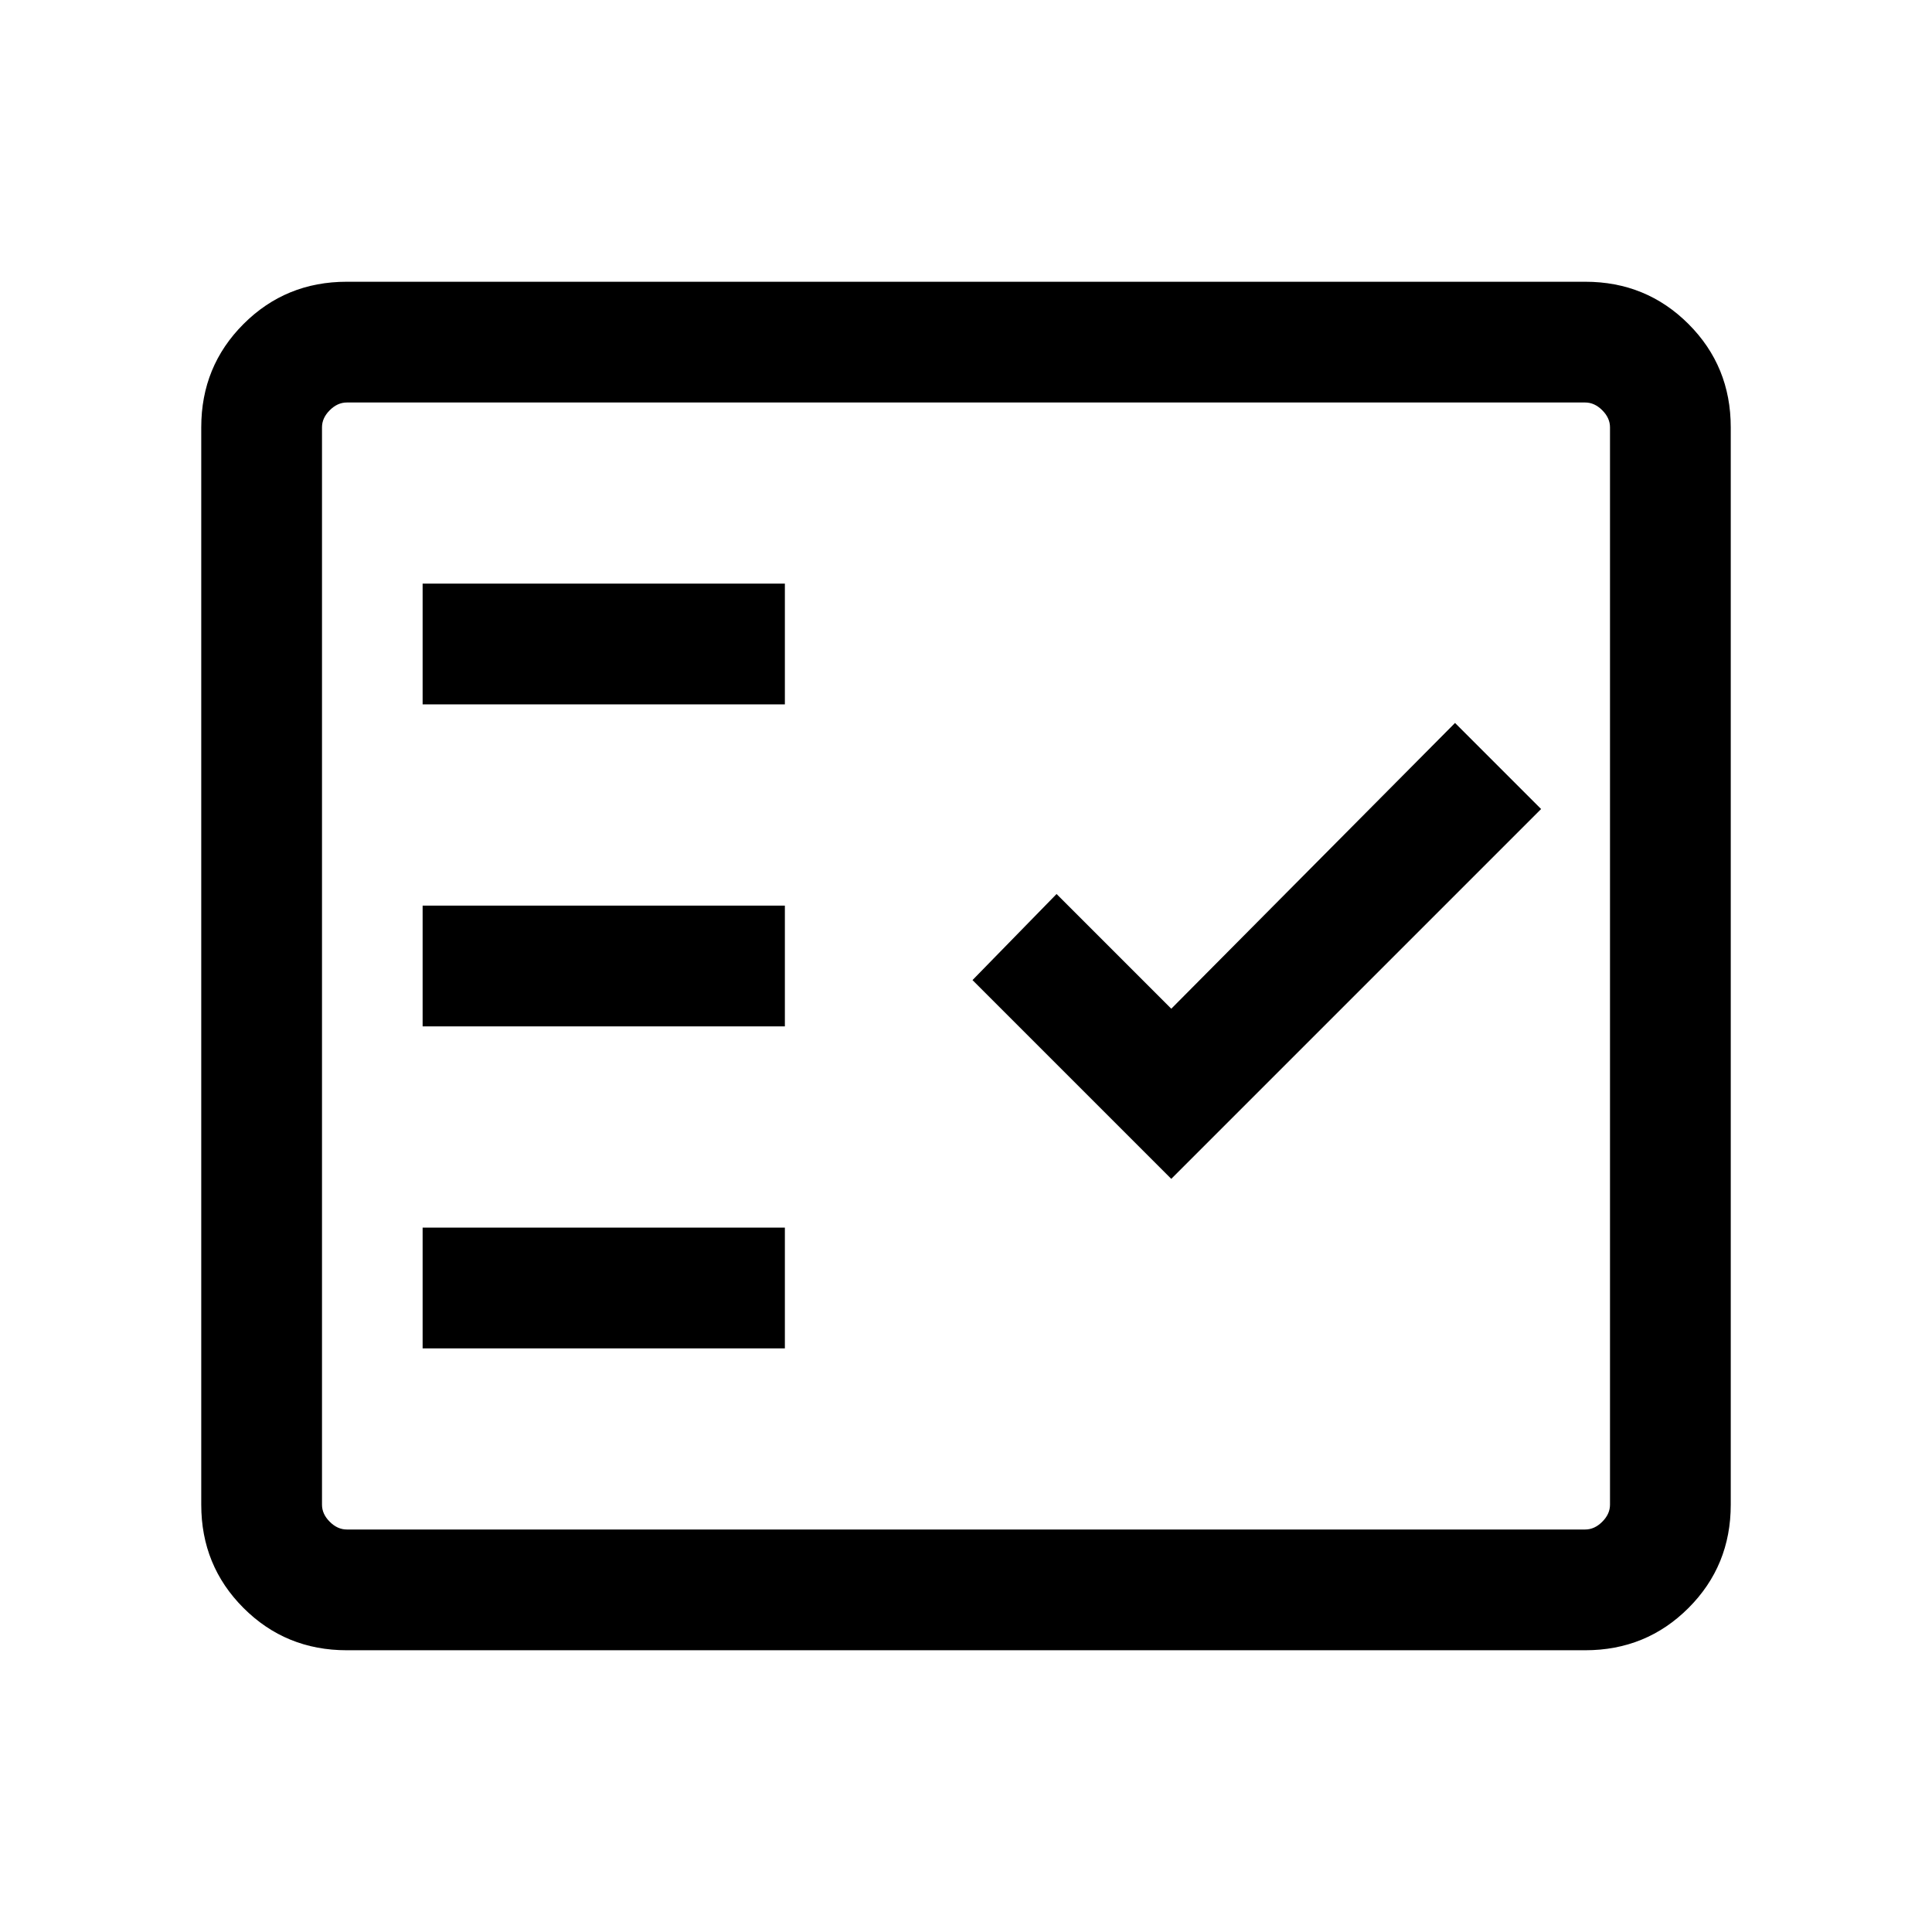
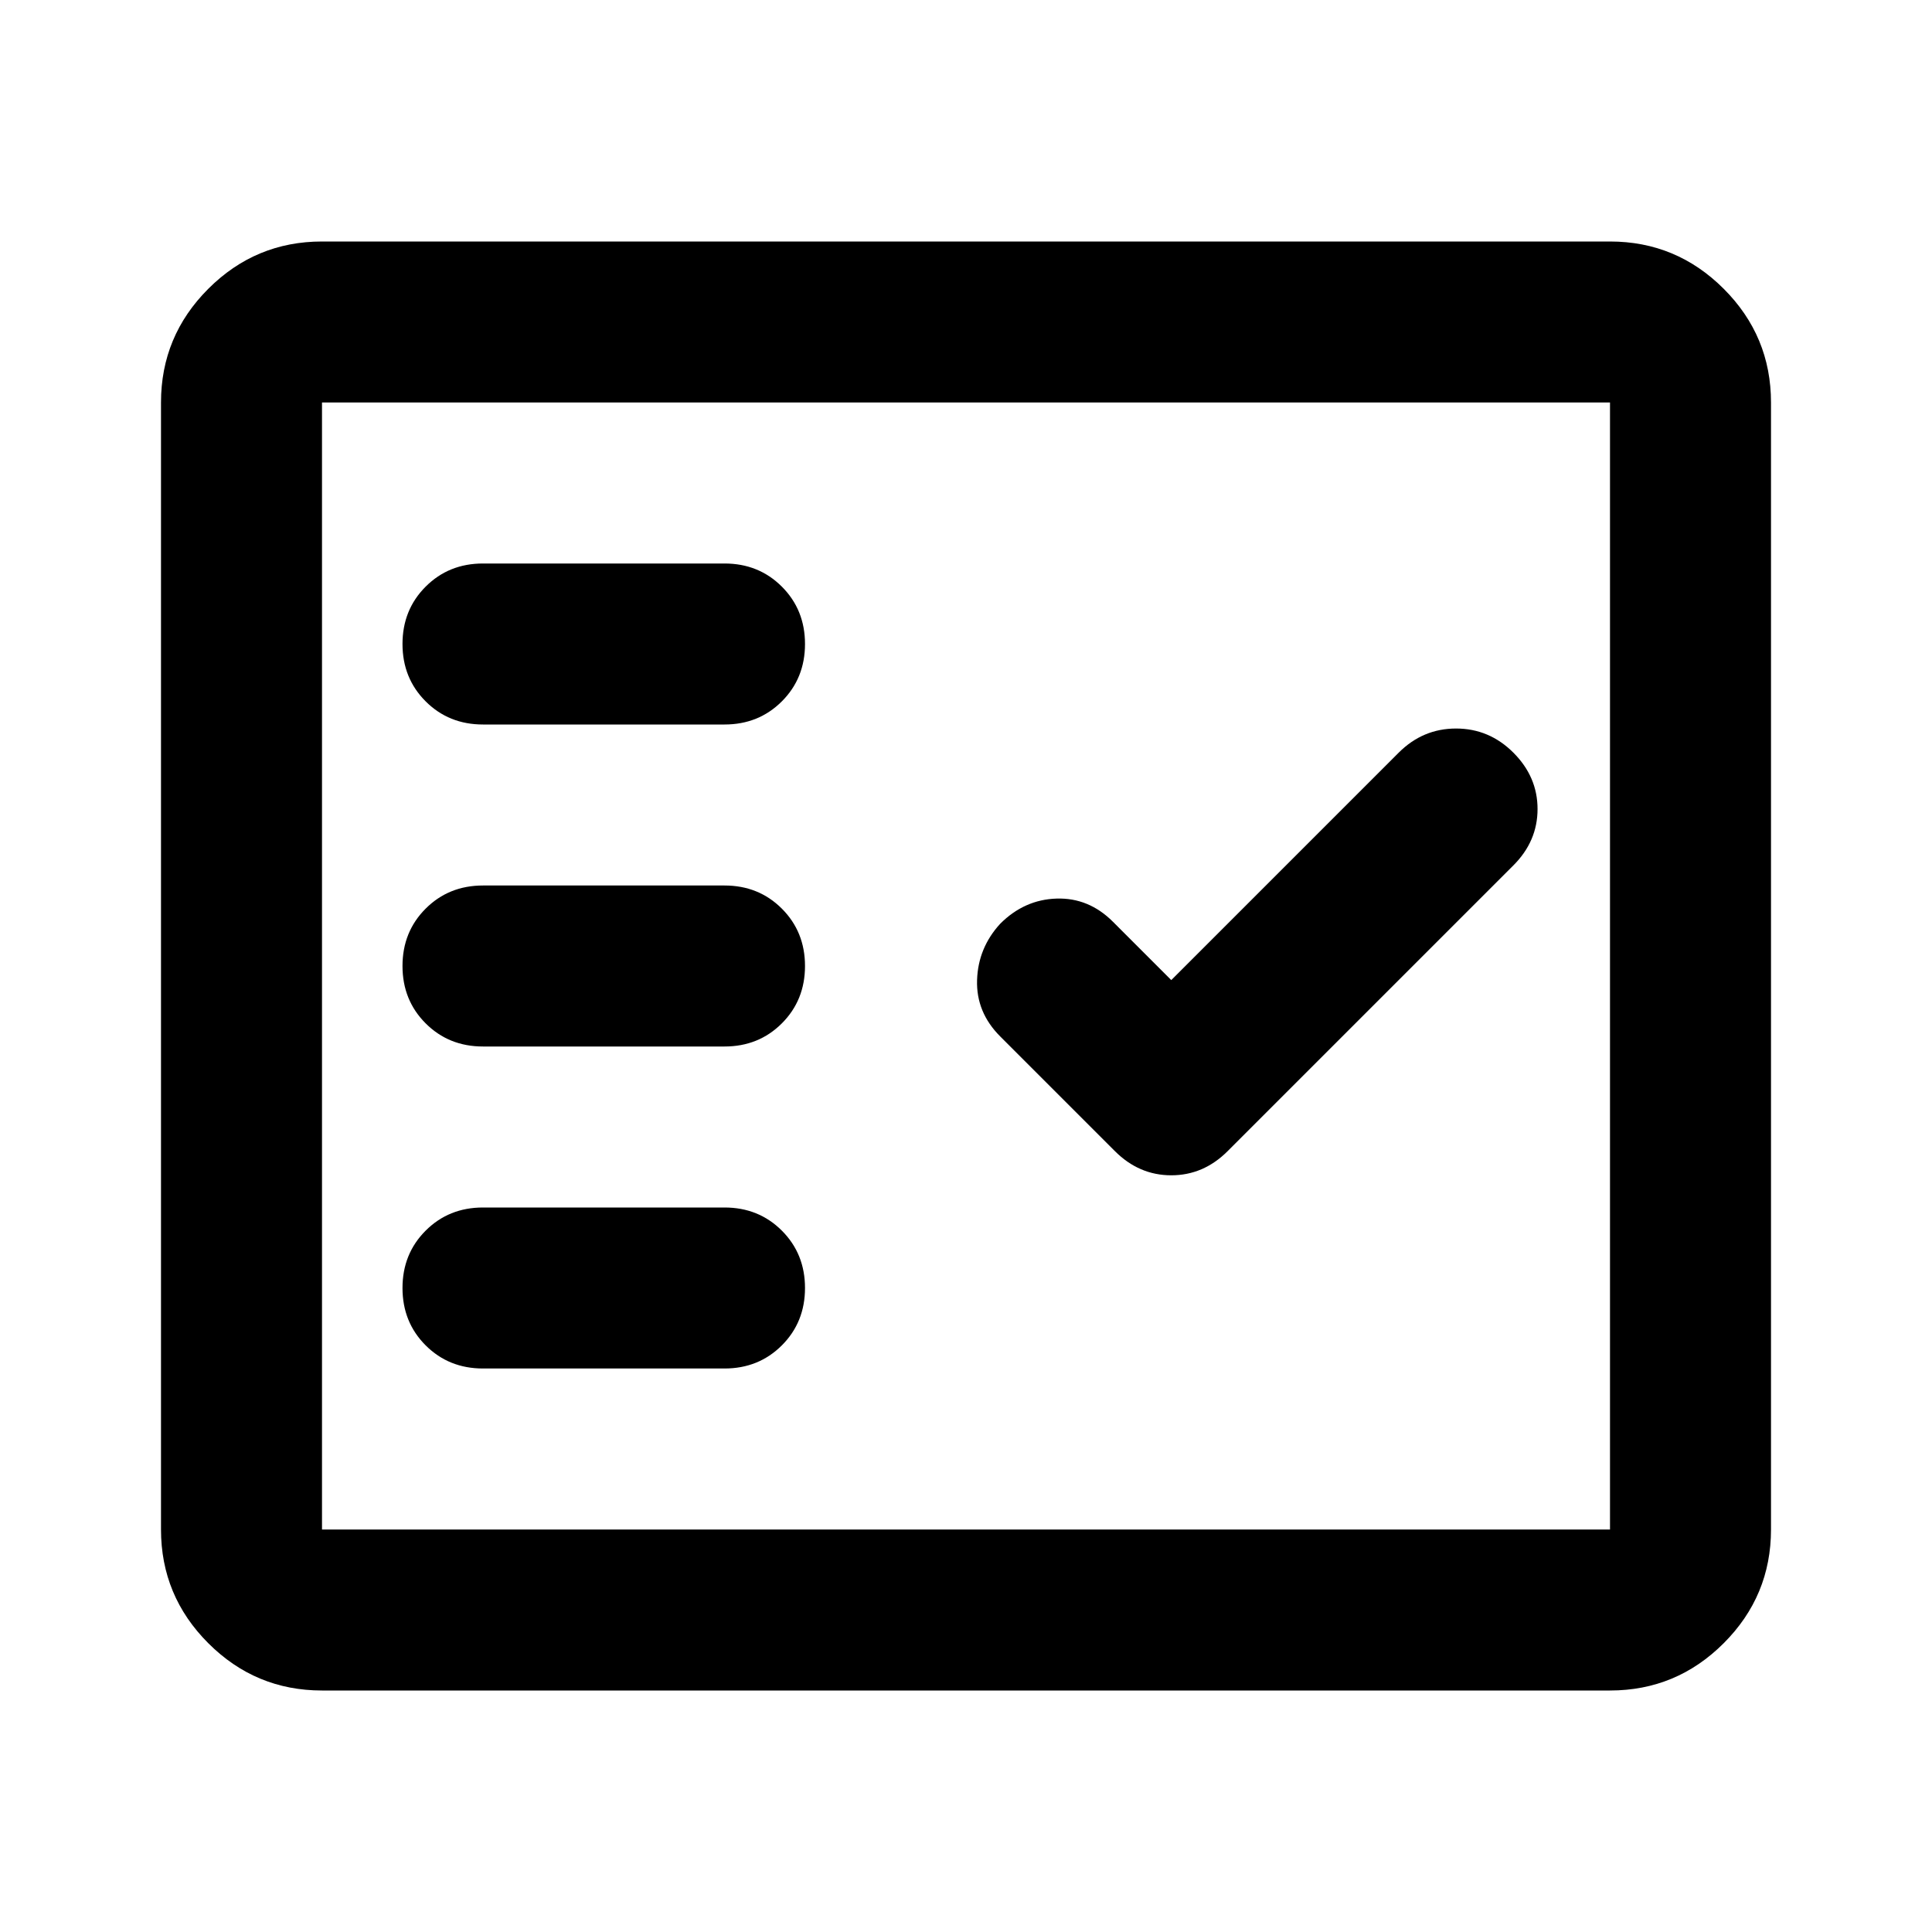
<svg xmlns="http://www.w3.org/2000/svg" viewBox="0 -960 960 960" fill="currentColor">
-   <path d="M172.31-140Q142-140 121-161q-21-21-21-51.31v-535.38Q100-778 121-799q21-21 51.31-21h615.38Q818-820 839-799q21 21 21 51.31v535.38Q860-182 839-161q-21 21-51.31 21H172.31Zm0-60h615.38q4.62 0 8.46-3.85 3.85-3.84 3.85-8.46v-535.38q0-4.62-3.85-8.46-3.84-3.85-8.46-3.85H172.31q-4.62 0-8.46 3.85-3.85 3.84-3.85 8.46v535.38q0 4.62 3.85 8.46 3.84 3.85 8.46 3.85ZM210-290h180v-60H210v60Zm372-84.23L765.77-558 723-600.77l-141 142-57-57L483.23-473 582-374.23ZM210-450h180v-60H210v60Zm0-160h180v-60H210v60Zm-50 410v-560 560Z" />
+   <path d="M160-120q-33 0-56.5-23.5T80-200v-560q0-33 23.5-56.5T160-840h640q33 0 56.5 23.5T880-760v560q0 33-23.5 56.5T800-120H160Zm0-80h640v-560H160v560Zm200-80q17 0 28.5-11.5T400-320q0-17-11.5-28.5T360-360H240q-17 0-28.5 11.5T200-320q0 17 11.5 28.5T240-280h120Zm222-193-29-29q-12-12-28-11.5T497-501q-11 12-11.5 28t11.5 28l57 57q12 12 28 12t28-12l142-142q12-12 12-28t-12-28q-12-12-28.5-12T695-586L582-473Zm-222 33q17 0 28.5-11.5T400-480q0-17-11.5-28.5T360-520H240q-17 0-28.5 11.5T200-480q0 17 11.5 28.5T240-440h120Zm0-160q17 0 28.5-11.5T400-640q0-17-11.5-28.5T360-680H240q-17 0-28.5 11.5T200-640q0 17 11.5 28.5T240-600h120ZM160-200v-560 560Z" />
</svg>
